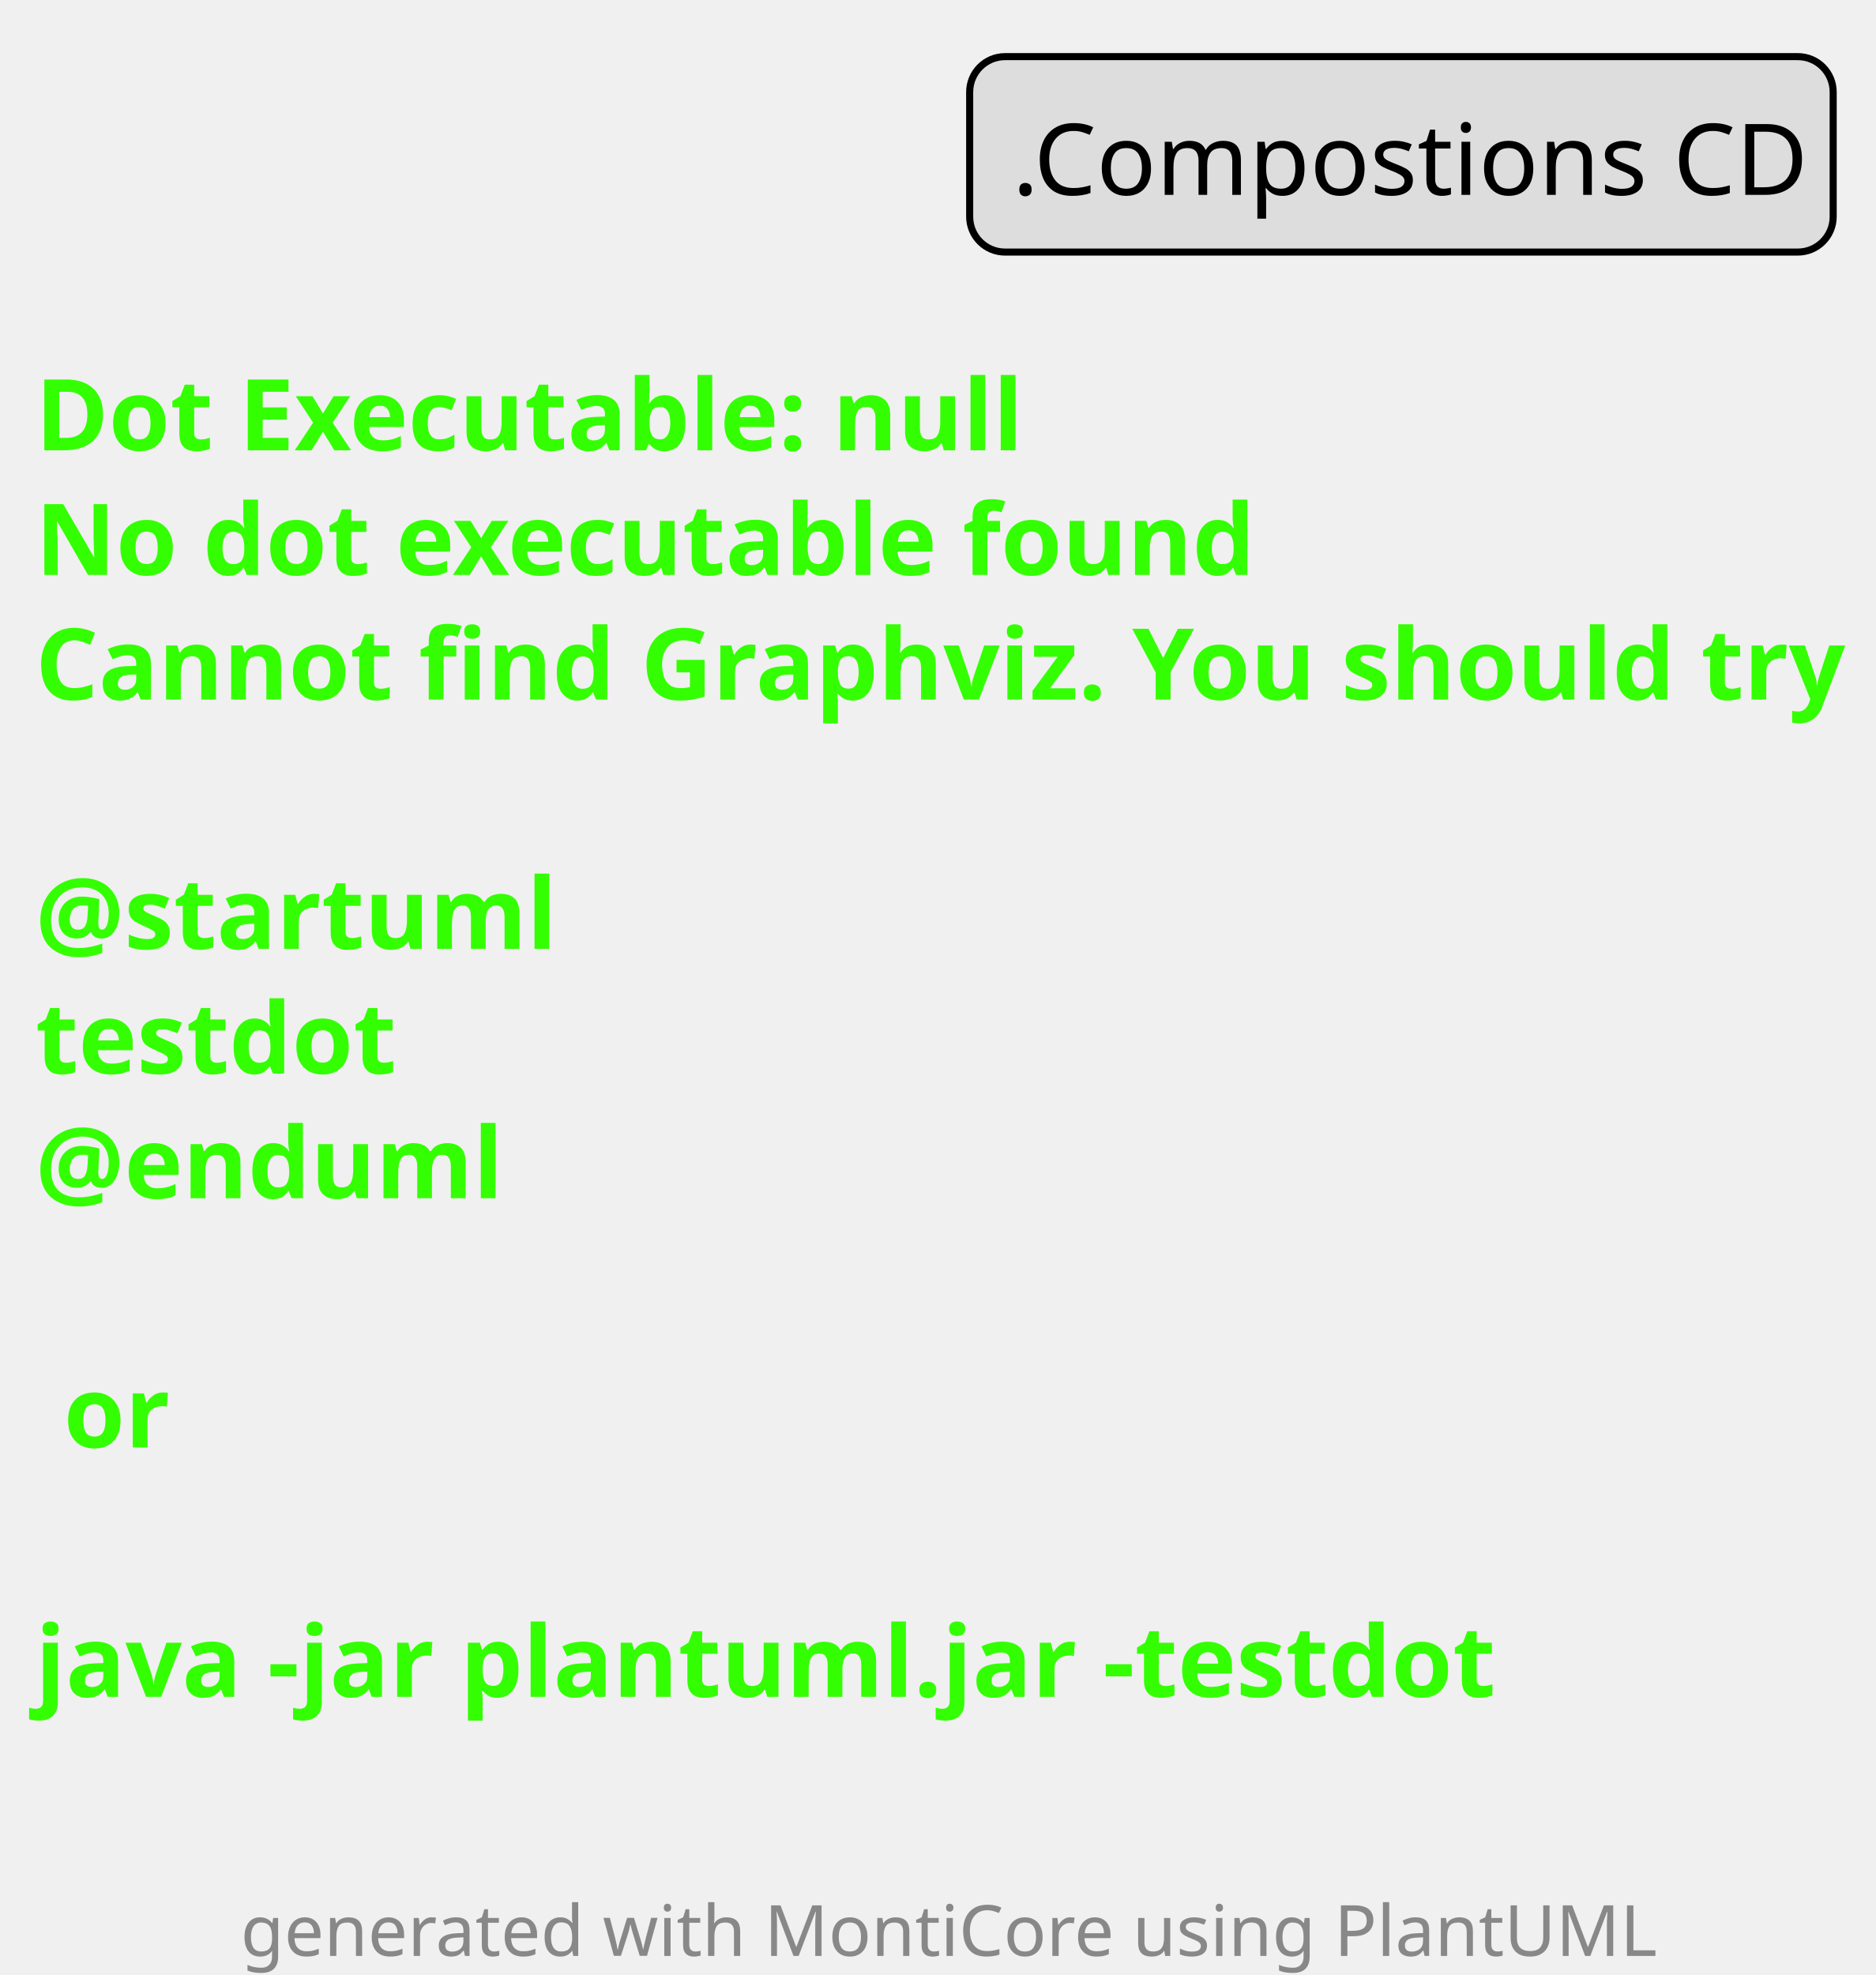
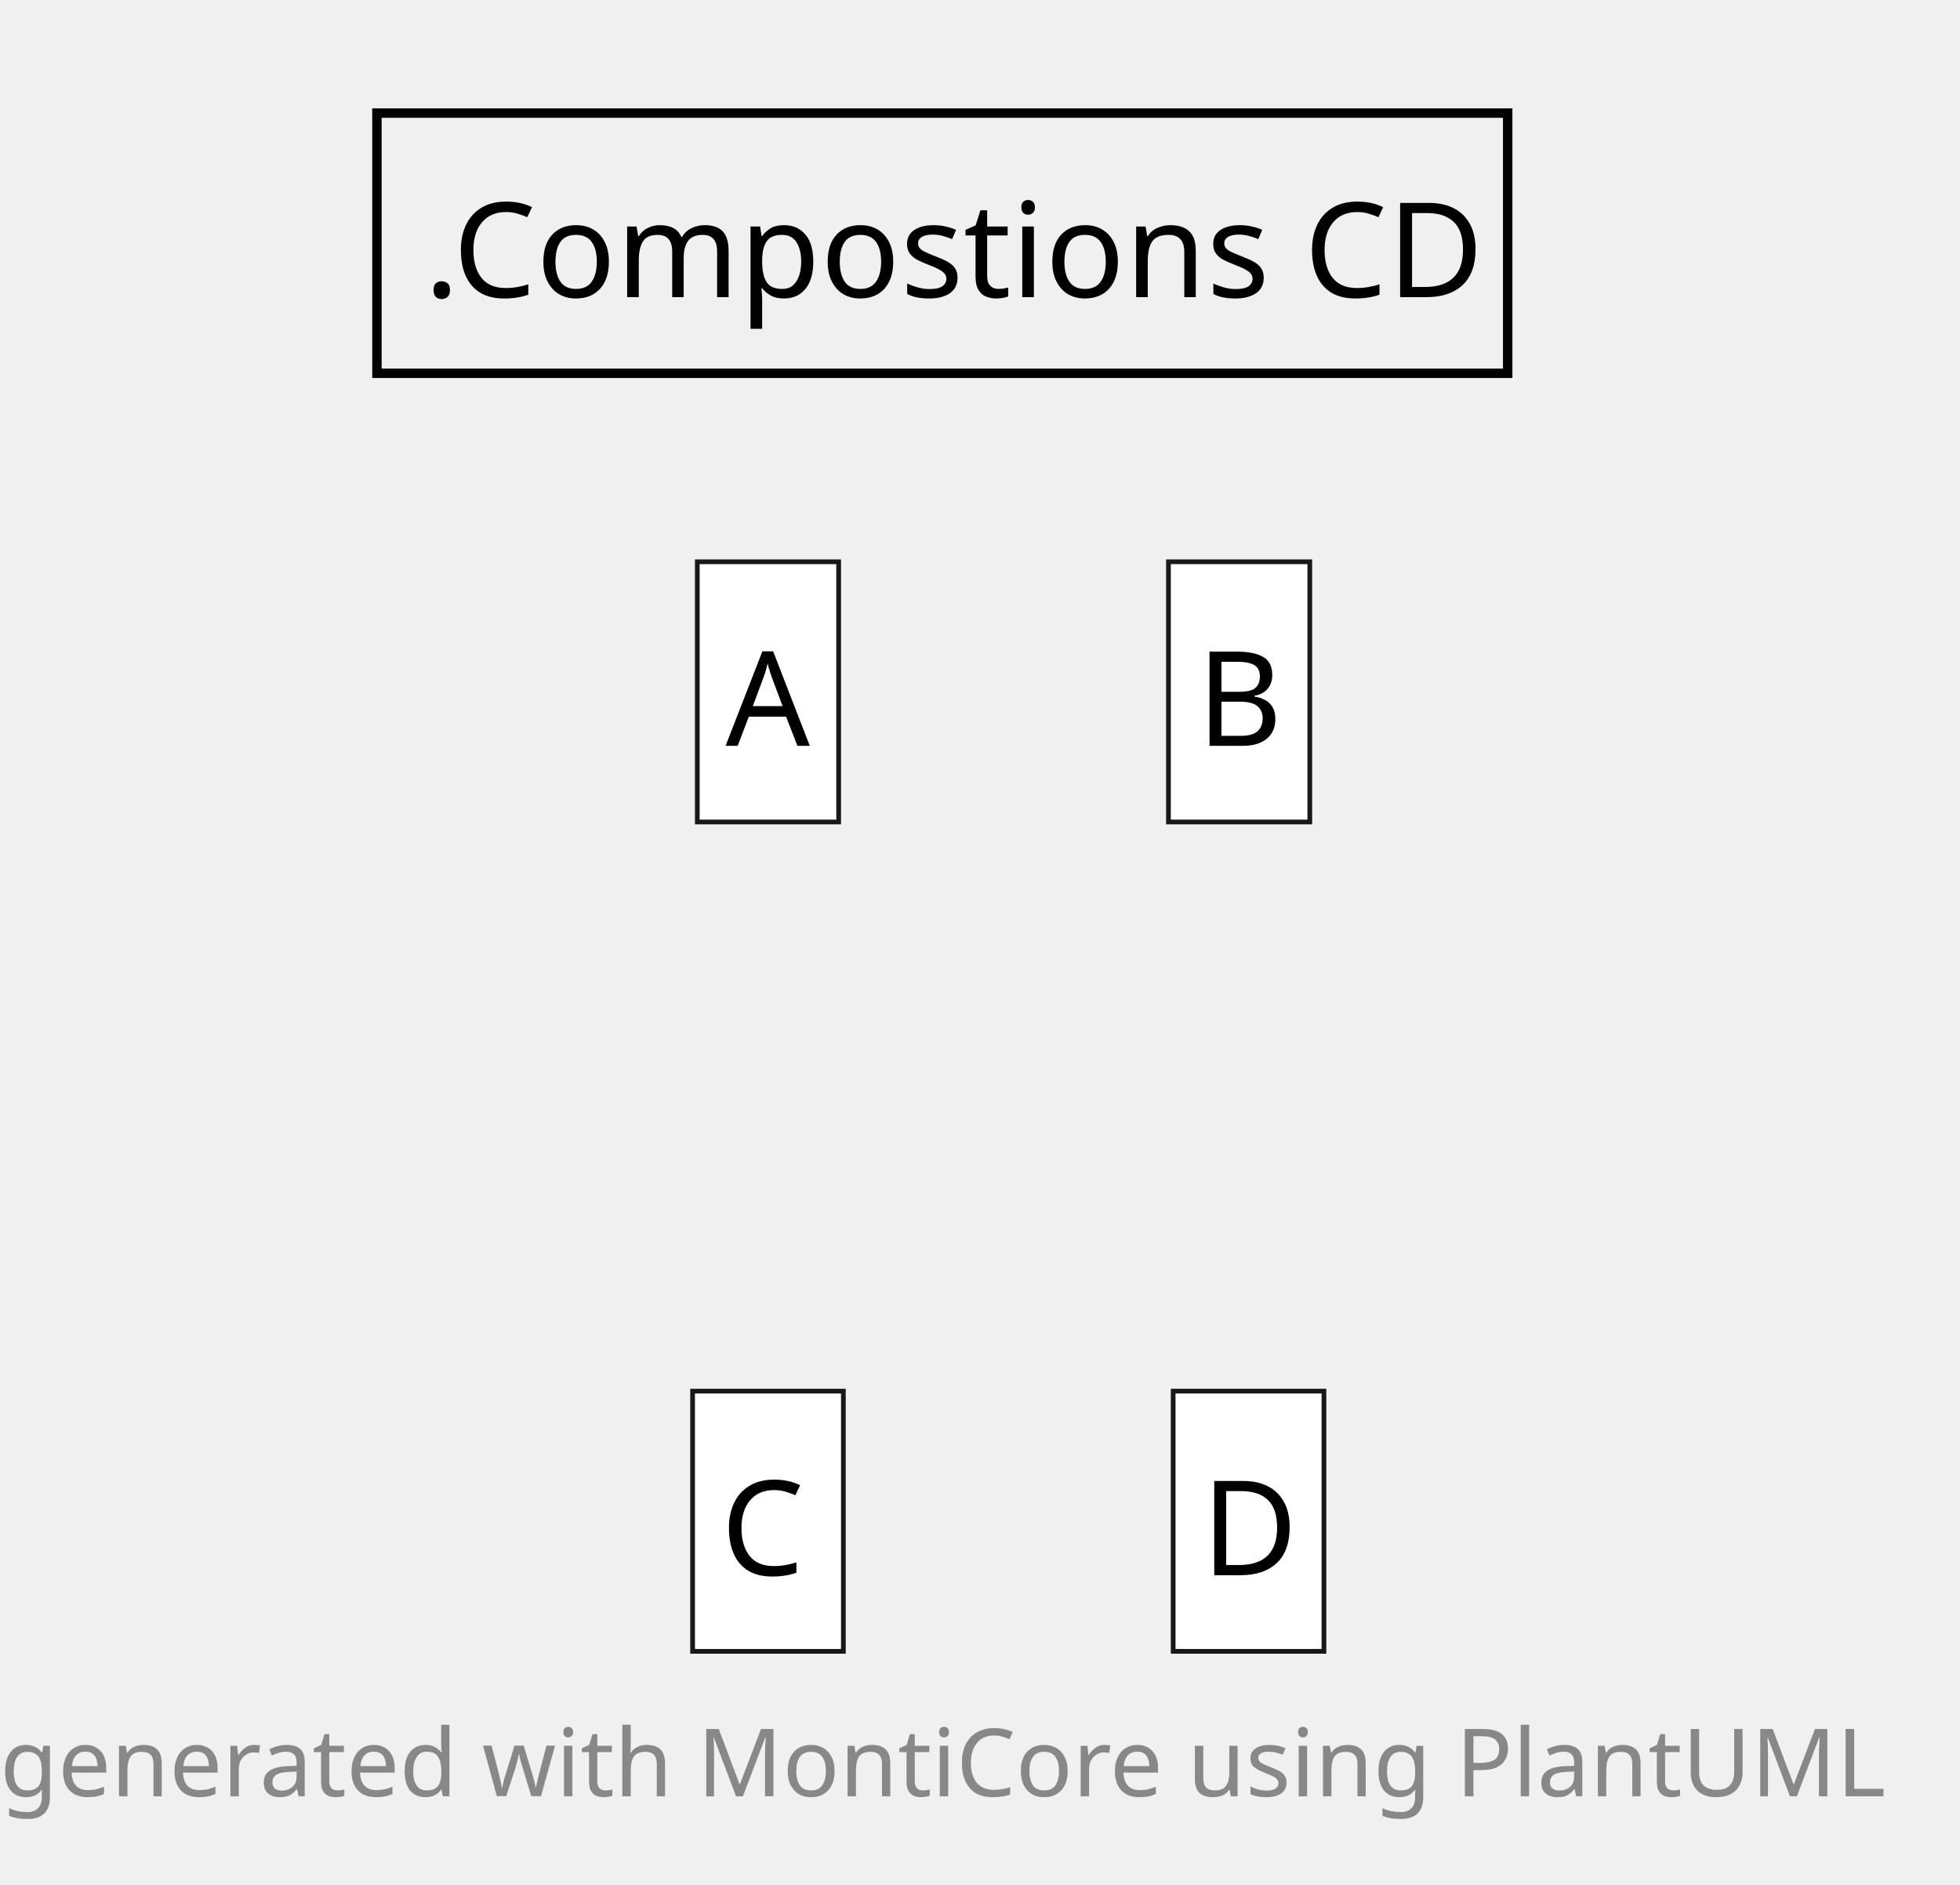
- <svg xmlns="http://www.w3.org/2000/svg" contentScriptType="application/ecmascript" contentStyleType="text/css" height="279px" preserveAspectRatio="none" style="width:265px;height:279px;background:#000000;" version="1.1" viewBox="0 0 265 279" width="265px" zoomAndPan="magnify">
+ <svg xmlns="http://www.w3.org/2000/svg" contentStyleType="text/css" height="200px" preserveAspectRatio="none" style="width:208px;height:200px;background:#FFFFFF;" version="1.1" viewBox="0 0 208 200" width="208px" zoomAndPan="magnify">
  <defs />
  <g>
-     <rect fill="#DDDDDD" height="27.609" rx="5" ry="5" style="stroke: #000000; stroke-width: 1.0;" width="122" x="137" y="8" />
-     <text fill="#000000" font-family="sans-serif" font-size="14" lengthAdjust="spacingAndGlyphs" textLength="110" x="143" y="27.533">.Compostions CD</text>
-     <text fill="#33FF02" font-family="sans-serif" font-size="14" font-weight="bold" lengthAdjust="spacingAndGlyphs" textLength="140" x="5" y="63.609">Dot Executable: null</text>
-     <text fill="#33FF02" font-family="sans-serif" font-size="14" font-weight="bold" lengthAdjust="spacingAndGlyphs" textLength="173" x="5" y="81.219">No dot executable found</text>
-     <text fill="#33FF02" font-family="sans-serif" font-size="14" font-weight="bold" lengthAdjust="spacingAndGlyphs" textLength="258" x="5" y="98.828">Cannot find Graphviz. You should try</text>
-     <text fill="#33FF02" font-family="sans-serif" font-size="14" font-weight="bold" lengthAdjust="spacingAndGlyphs" textLength="0" x="9" y="116.438" />
-     <text fill="#33FF02" font-family="sans-serif" font-size="14" font-weight="bold" lengthAdjust="spacingAndGlyphs" textLength="71" x="5" y="134.047">@startuml</text>
-     <text fill="#33FF02" font-family="sans-serif" font-size="14" font-weight="bold" lengthAdjust="spacingAndGlyphs" textLength="50" x="5" y="151.656">testdot</text>
-     <text fill="#33FF02" font-family="sans-serif" font-size="14" font-weight="bold" lengthAdjust="spacingAndGlyphs" textLength="66" x="5" y="169.266">@enduml</text>
-     <text fill="#33FF02" font-family="sans-serif" font-size="14" font-weight="bold" lengthAdjust="spacingAndGlyphs" textLength="0" x="9" y="186.875" />
-     <text fill="#33FF02" font-family="sans-serif" font-size="14" font-weight="bold" lengthAdjust="spacingAndGlyphs" textLength="15" x="9" y="204.484">or</text>
-     <text fill="#33FF02" font-family="sans-serif" font-size="14" font-weight="bold" lengthAdjust="spacingAndGlyphs" textLength="0" x="9" y="222.094" />
-     <text fill="#33FF02" font-family="sans-serif" font-size="14" font-weight="bold" lengthAdjust="spacingAndGlyphs" textLength="201" x="5" y="239.703">java -jar plantuml.jar -testdot</text>
-     <text fill="#33FF02" font-family="sans-serif" font-size="14" font-weight="bold" lengthAdjust="spacingAndGlyphs" textLength="0" x="9" y="257.312" />
-     <text fill="#888888" font-family="sans-serif" font-size="10" lengthAdjust="spacingAndGlyphs" textLength="200" x="34" y="276.303">generated with MontiCore using PlantUML</text>
+     <rect fill="none" height="27.609" id="_legend" style="stroke:#000000;stroke-width:1.0;" width="120" x="40" y="12" />
+     <text fill="#000000" font-family="sans-serif" font-size="14" lengthAdjust="spacing" textLength="110" x="45" y="31.533">.Compostions CD</text>
+     <g id="elem_A">
+       <rect codeLine="19" fill="#FFFFFF" height="27.609" id="A" style="stroke:#181818;stroke-width:0.5;" width="15" x="74" y="59.609" />
+       <text fill="#000000" font-family="sans-serif" font-size="14" lengthAdjust="spacing" textLength="9" x="77" y="79.143">A</text>
+     </g>
+     <g id="elem_B">
+       <rect codeLine="21" fill="#FFFFFF" height="27.609" id="B" style="stroke:#181818;stroke-width:0.5;" width="15" x="124" y="59.609" />
+       <text fill="#000000" font-family="sans-serif" font-size="14" lengthAdjust="spacing" textLength="9" x="127" y="79.143">B</text>
+     </g>
+     <g id="elem_C">
+       <rect codeLine="23" fill="#FFFFFF" height="27.609" id="C" style="stroke:#181818;stroke-width:0.5;" width="16" x="73.5" y="147.609" />
+       <text fill="#000000" font-family="sans-serif" font-size="14" lengthAdjust="spacing" textLength="10" x="76.5" y="167.143">C</text>
+     </g>
+     <g id="elem_D">
+       <rect codeLine="25" fill="#FFFFFF" height="27.609" id="D" style="stroke:#181818;stroke-width:0.5;" width="16" x="124.5" y="147.609" />
+       <text fill="#000000" font-family="sans-serif" font-size="14" lengthAdjust="spacing" textLength="10" x="127.5" y="167.143">D</text>
+     </g>
+     <text fill="#888888" font-family="sans-serif" font-size="10" lengthAdjust="spacing" textLength="200" x="0" y="190.6">generated with MontiCore using PlantUML</text>
  </g>
</svg>
